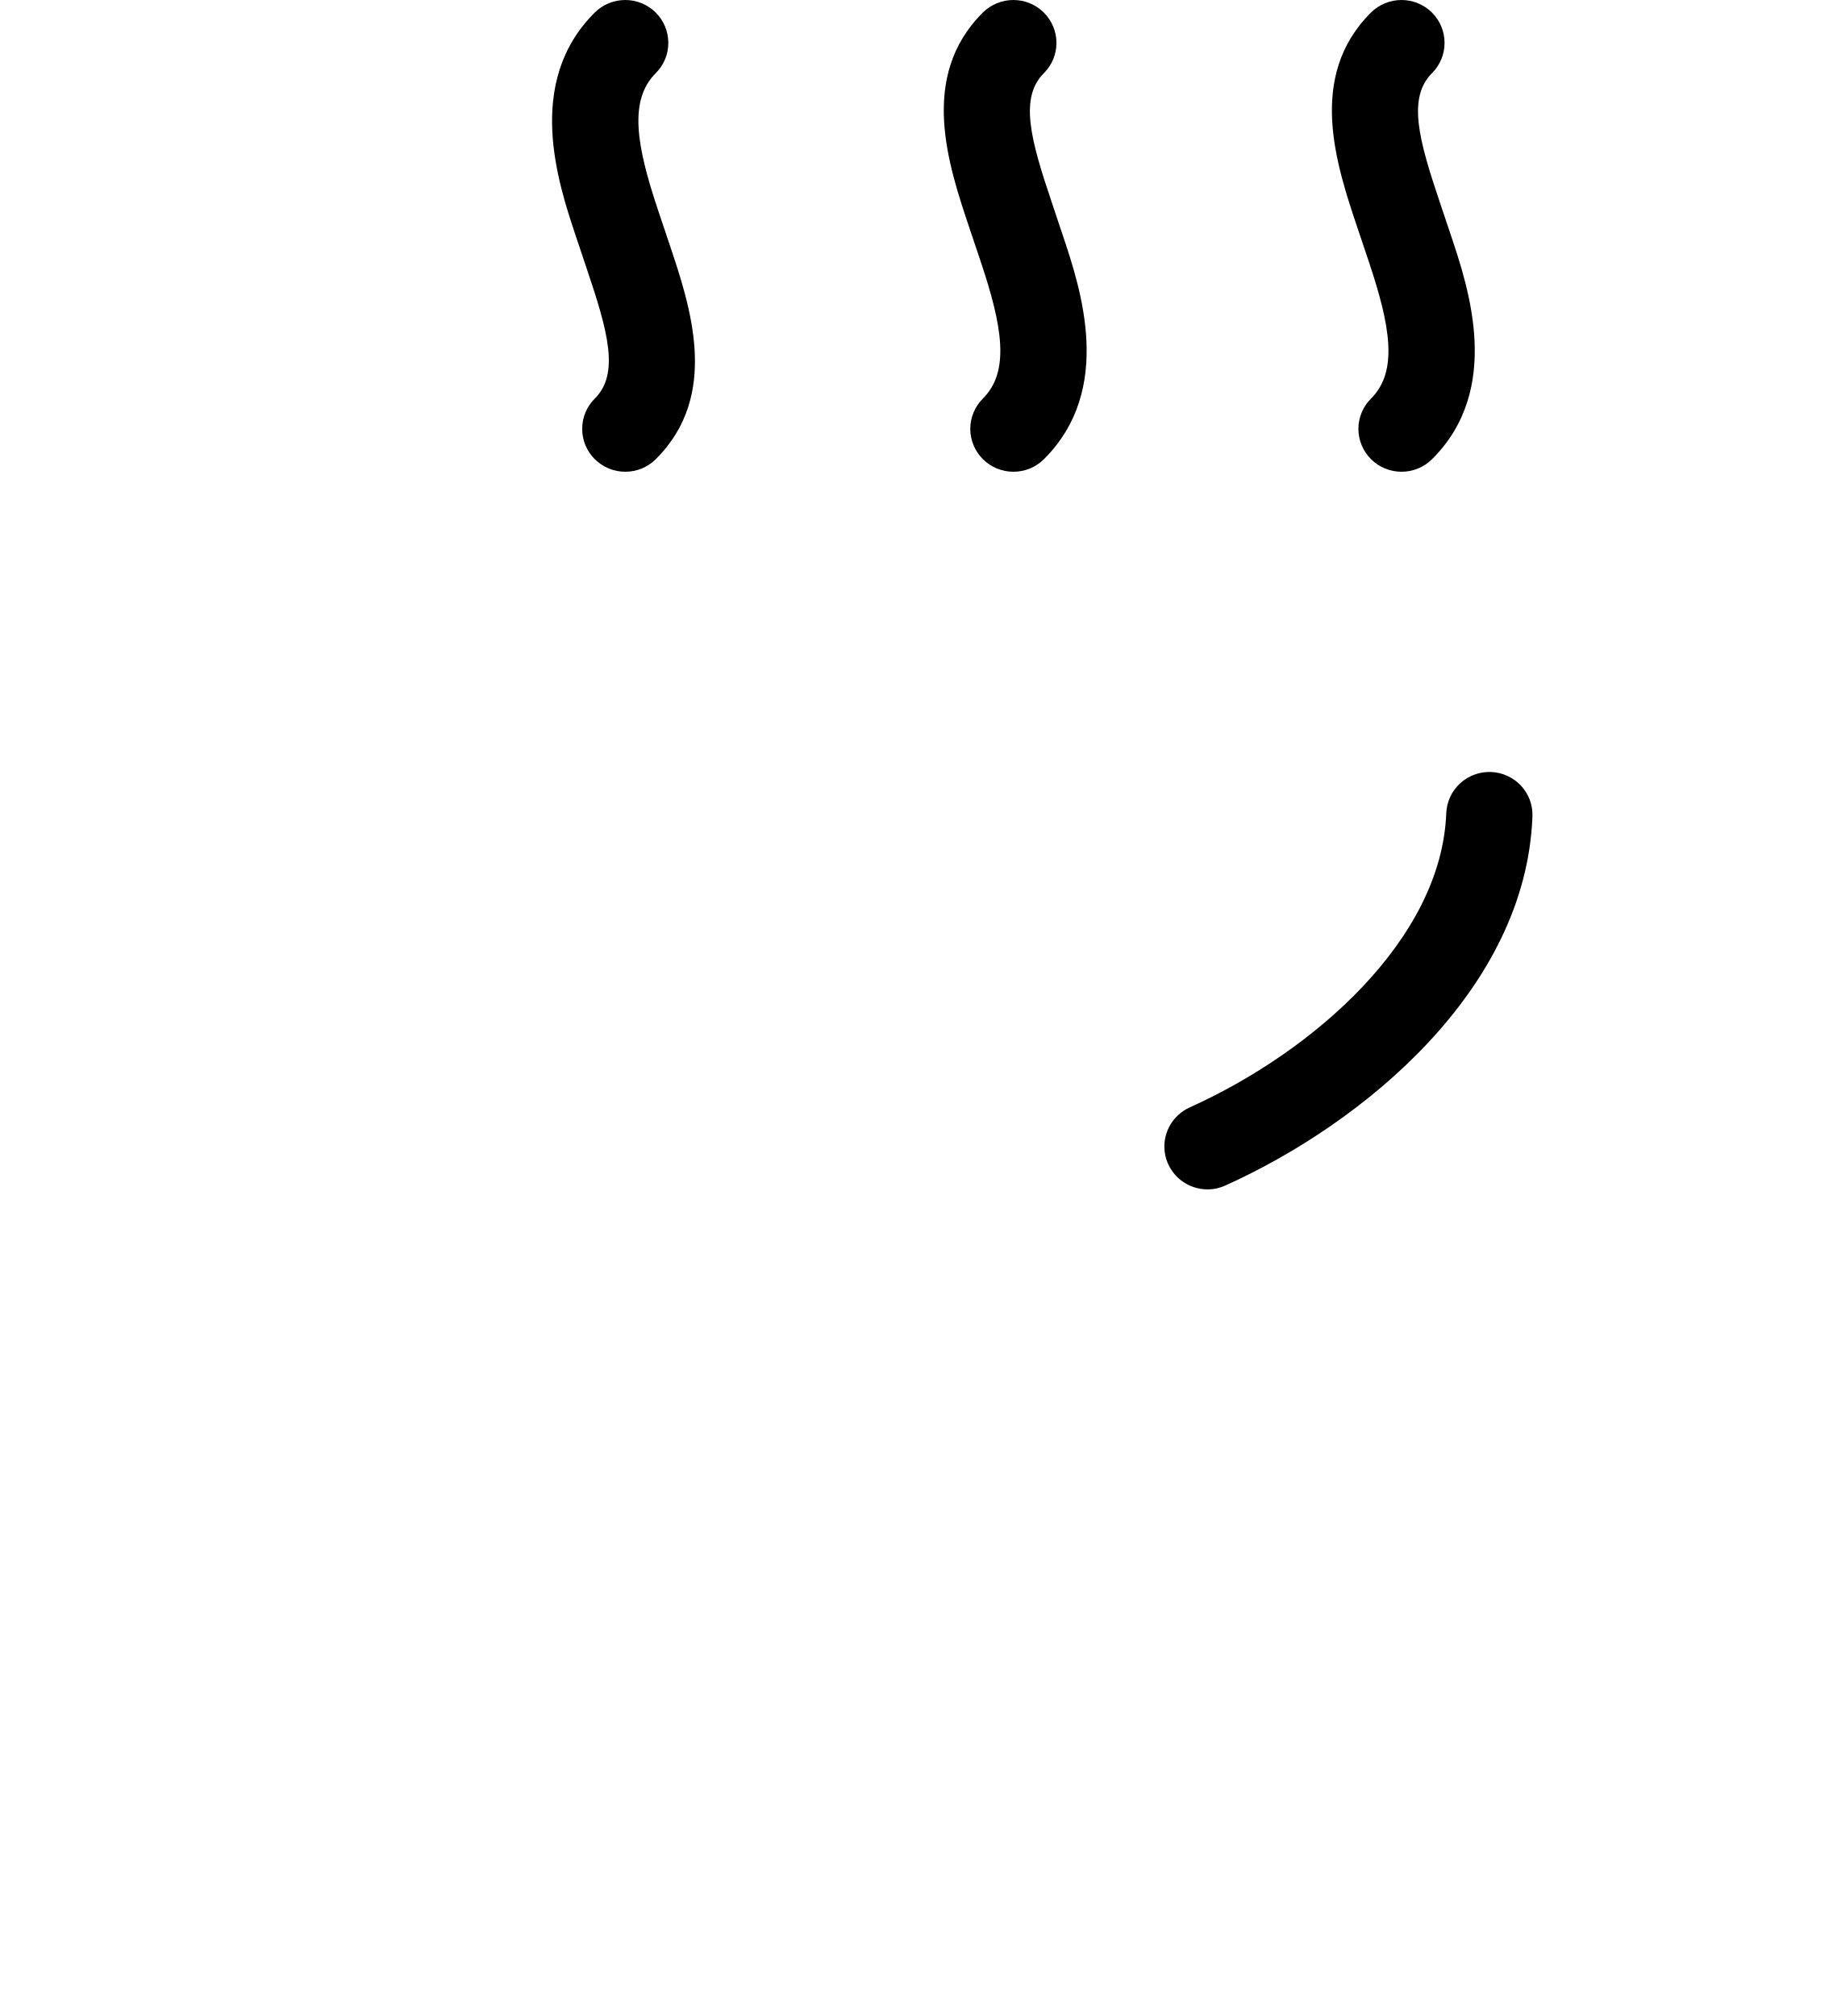
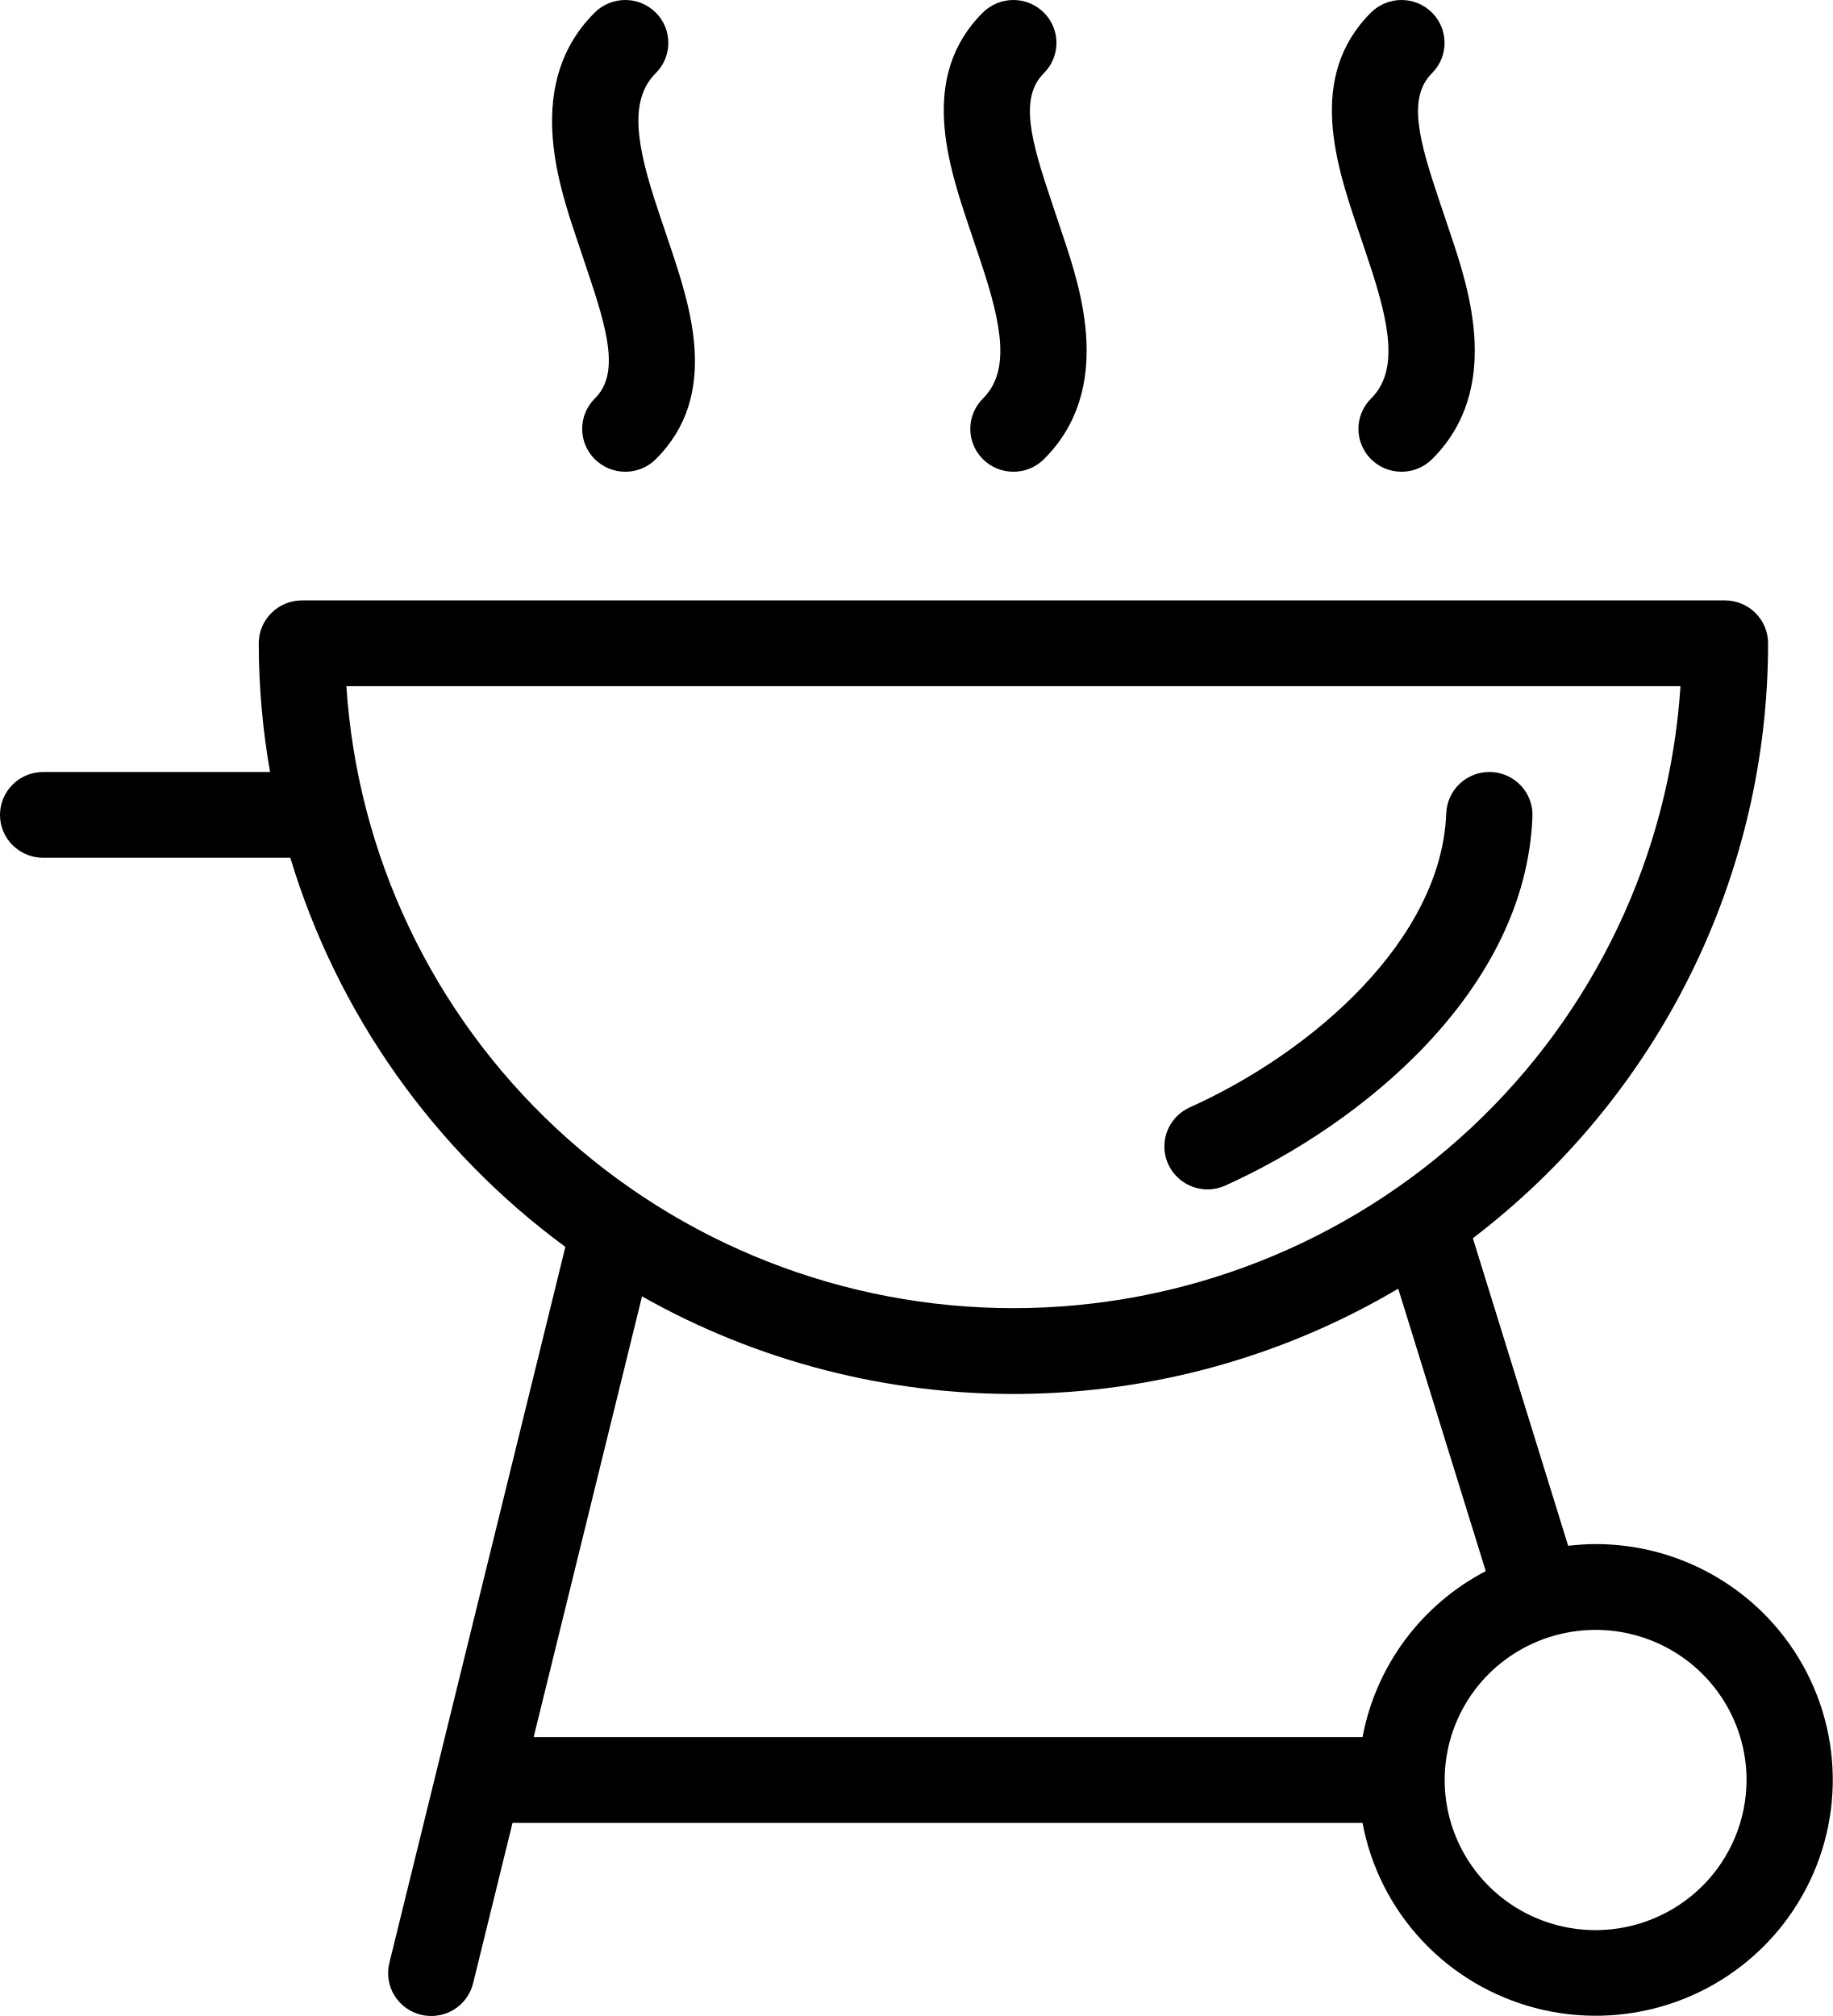
<svg xmlns="http://www.w3.org/2000/svg" width="40" height="44" viewBox="0 0 40 44" fill="none">
  <path d="M26.354 25.959C26.488 25.959 26.62 25.93 26.741 25.875C29.744 24.524 33.303 21.604 33.445 17.821C33.45 17.698 33.431 17.575 33.388 17.46C33.345 17.344 33.279 17.238 33.195 17.148C33.111 17.058 33.01 16.985 32.898 16.934C32.785 16.882 32.664 16.854 32.54 16.849C32.417 16.844 32.293 16.864 32.178 16.907C32.062 16.95 31.955 17.015 31.865 17.098C31.774 17.182 31.701 17.283 31.649 17.395C31.598 17.506 31.569 17.627 31.564 17.75C31.461 20.491 28.678 22.949 25.966 24.169C25.77 24.258 25.61 24.41 25.513 24.601C25.416 24.792 25.388 25.011 25.433 25.22C25.479 25.429 25.595 25.616 25.762 25.751C25.93 25.885 26.139 25.959 26.354 25.959H26.354Z" fill="black" />
-   <path d="M34.824 33.7C34.623 33.701 34.423 33.714 34.225 33.738L32.145 27.025C34.148 25.498 35.772 23.532 36.889 21.28C38.006 19.029 38.588 16.552 38.588 14.041C38.588 13.792 38.489 13.554 38.313 13.379C38.136 13.203 37.897 13.104 37.647 13.104H6.588C6.339 13.104 6.099 13.203 5.923 13.379C5.746 13.554 5.647 13.792 5.647 14.041C5.648 14.982 5.731 15.922 5.894 16.849H0.941C0.692 16.849 0.452 16.948 0.276 17.123C0.099 17.299 3.05176e-05 17.537 3.05176e-05 17.785C3.05176e-05 18.034 0.099 18.272 0.276 18.447C0.452 18.623 0.692 18.721 0.941 18.721H6.336C7.362 22.123 9.468 25.102 12.339 27.214L8.498 42.84C8.468 42.959 8.462 43.083 8.481 43.205C8.5 43.327 8.542 43.444 8.606 43.549C8.67 43.654 8.755 43.746 8.855 43.819C8.954 43.891 9.068 43.944 9.188 43.973C9.308 44.002 9.433 44.008 9.555 43.989C9.677 43.97 9.795 43.928 9.901 43.864C10.006 43.8 10.098 43.715 10.171 43.616C10.244 43.517 10.297 43.404 10.326 43.284L11.186 39.785H29.737C29.916 40.747 30.367 41.638 31.037 42.354C31.706 43.07 32.568 43.581 33.519 43.828C34.47 44.075 35.473 44.047 36.409 43.748C37.345 43.449 38.176 42.89 38.804 42.138C39.433 41.386 39.833 40.472 39.958 39.502C40.083 38.532 39.928 37.546 39.51 36.661C39.092 35.776 38.43 35.027 37.6 34.503C36.77 33.978 35.807 33.7 34.824 33.7ZM7.56 14.977H36.676C36.437 18.656 34.799 22.106 32.095 24.627C29.391 27.148 25.824 28.551 22.118 28.551C18.412 28.551 14.844 27.148 12.14 24.627C9.437 22.106 7.799 18.656 7.56 14.977ZM14.012 28.294C16.533 29.718 19.388 30.452 22.287 30.423C25.186 30.393 28.025 29.601 30.516 28.126L32.426 34.29C31.732 34.652 31.129 35.167 30.663 35.794C30.198 36.422 29.881 37.146 29.737 37.913H11.647L14.012 28.294ZM34.824 42.126C34.172 42.126 33.535 41.934 32.993 41.574C32.452 41.214 32.029 40.702 31.78 40.103C31.531 39.504 31.466 38.846 31.593 38.21C31.72 37.574 32.034 36.99 32.494 36.532C32.955 36.074 33.542 35.762 34.181 35.636C34.82 35.509 35.482 35.574 36.084 35.822C36.686 36.07 37.201 36.49 37.562 37.029C37.925 37.568 38.118 38.201 38.118 38.849C38.117 39.718 37.769 40.551 37.152 41.165C36.534 41.779 35.697 42.125 34.824 42.126Z" fill="#0000003" />
+   <path d="M34.824 33.7C34.623 33.701 34.423 33.714 34.225 33.738L32.145 27.025C34.148 25.498 35.772 23.532 36.889 21.28C38.006 19.029 38.588 16.552 38.588 14.041C38.588 13.792 38.489 13.554 38.313 13.379C38.136 13.203 37.897 13.104 37.647 13.104H6.588C6.339 13.104 6.099 13.203 5.923 13.379C5.746 13.554 5.647 13.792 5.647 14.041C5.648 14.982 5.731 15.922 5.894 16.849H0.941C0.692 16.849 0.452 16.948 0.276 17.123C0.099 17.299 3.05176e-05 17.537 3.05176e-05 17.785C3.05176e-05 18.034 0.099 18.272 0.276 18.447C0.452 18.623 0.692 18.721 0.941 18.721H6.336C7.362 22.123 9.468 25.102 12.339 27.214L8.498 42.84C8.468 42.959 8.462 43.083 8.481 43.205C8.5 43.327 8.542 43.444 8.606 43.549C8.67 43.654 8.755 43.746 8.855 43.819C8.954 43.891 9.068 43.944 9.188 43.973C9.308 44.002 9.433 44.008 9.555 43.989C9.677 43.97 9.795 43.928 9.901 43.864C10.006 43.8 10.098 43.715 10.171 43.616C10.244 43.517 10.297 43.404 10.326 43.284L11.186 39.785H29.737C29.916 40.747 30.367 41.638 31.037 42.354C31.706 43.07 32.568 43.581 33.519 43.828C34.47 44.075 35.473 44.047 36.409 43.748C37.345 43.449 38.176 42.89 38.804 42.138C39.433 41.386 39.833 40.472 39.958 39.502C40.083 38.532 39.928 37.546 39.51 36.661C39.092 35.776 38.43 35.027 37.6 34.503C36.77 33.978 35.807 33.7 34.824 33.7ZM7.56 14.977H36.676C36.437 18.656 34.799 22.106 32.095 24.627C29.391 27.148 25.824 28.551 22.118 28.551C18.412 28.551 14.844 27.148 12.14 24.627C9.437 22.106 7.799 18.656 7.56 14.977ZM14.012 28.294C16.533 29.718 19.388 30.452 22.287 30.423C25.186 30.393 28.025 29.601 30.516 28.126L32.426 34.29C31.732 34.652 31.129 35.167 30.663 35.794C30.198 36.422 29.881 37.146 29.737 37.913H11.647L14.012 28.294ZM34.824 42.126C34.172 42.126 33.535 41.934 32.993 41.574C32.452 41.214 32.029 40.702 31.78 40.103C31.531 39.504 31.466 38.846 31.593 38.21C31.72 37.574 32.034 36.99 32.494 36.532C32.955 36.074 33.542 35.762 34.181 35.636C34.82 35.509 35.482 35.574 36.084 35.822C36.686 36.07 37.201 36.49 37.562 37.029C37.925 37.568 38.118 38.201 38.118 38.849C38.117 39.718 37.769 40.551 37.152 41.165C36.534 41.779 35.697 42.125 34.824 42.126Z" fill="black" />
  <path d="M29.874 5.71C30.345 7.116 30.518 8.106 29.923 8.698C29.835 8.785 29.766 8.888 29.719 9.002C29.671 9.115 29.647 9.237 29.647 9.36C29.647 9.483 29.671 9.605 29.719 9.718C29.766 9.832 29.835 9.935 29.923 10.022C30.01 10.109 30.114 10.178 30.228 10.225C30.342 10.272 30.465 10.296 30.588 10.296C30.712 10.296 30.834 10.272 30.948 10.225C31.063 10.178 31.166 10.109 31.254 10.022C32.791 8.493 32.055 6.297 31.66 5.118L31.423 4.412C30.968 3.062 30.711 2.137 31.254 1.596C31.429 1.421 31.528 1.183 31.527 0.935C31.527 0.687 31.428 0.449 31.252 0.274C31.076 0.099 30.837 0 30.588 1.6099e-05C30.339 -0 30.099 0.098 29.923 0.272C28.515 1.673 29.164 3.6 29.638 5.007L29.874 5.71Z" fill="black" />
  <path d="M21.404 5.71C21.875 7.116 22.047 8.106 21.452 8.698C21.365 8.785 21.295 8.888 21.248 9.002C21.201 9.115 21.176 9.237 21.176 9.36C21.176 9.483 21.201 9.605 21.248 9.718C21.295 9.832 21.365 9.935 21.452 10.022C21.539 10.109 21.643 10.178 21.757 10.225C21.872 10.272 21.994 10.296 22.118 10.296C22.241 10.296 22.364 10.272 22.478 10.225C22.592 10.178 22.696 10.109 22.783 10.022C24.32 8.493 23.585 6.297 23.189 5.118L22.953 4.412C22.498 3.062 22.24 2.137 22.783 1.596C22.959 1.421 23.057 1.183 23.057 0.935C23.057 0.687 22.957 0.449 22.781 0.274C22.605 0.099 22.366 0 22.117 1.6099e-05C21.868 -0 21.629 0.098 21.452 0.272C20.044 1.673 20.694 3.6 21.168 5.007L21.404 5.71Z" fill="black" />
  <path d="M12.812 5.883C13.267 7.232 13.525 8.158 12.982 8.698C12.894 8.785 12.825 8.888 12.777 9.002C12.73 9.115 12.706 9.237 12.706 9.36C12.706 9.483 12.73 9.605 12.777 9.718C12.825 9.832 12.894 9.935 12.981 10.022C13.069 10.109 13.173 10.178 13.287 10.225C13.401 10.272 13.523 10.296 13.647 10.296C13.771 10.296 13.893 10.272 14.007 10.225C14.121 10.178 14.225 10.109 14.312 10.022C15.721 8.621 15.071 6.694 14.597 5.287L14.361 4.584C13.89 3.178 13.718 2.188 14.312 1.596C14.488 1.421 14.587 1.183 14.586 0.935C14.586 0.687 14.487 0.449 14.311 0.274C14.135 0.099 13.896 0 13.647 2.37284e-05C13.397 -0 13.158 0.098 12.982 0.272C11.444 1.801 12.18 3.997 12.575 5.176L12.812 5.883Z" fill="black" />
</svg>
